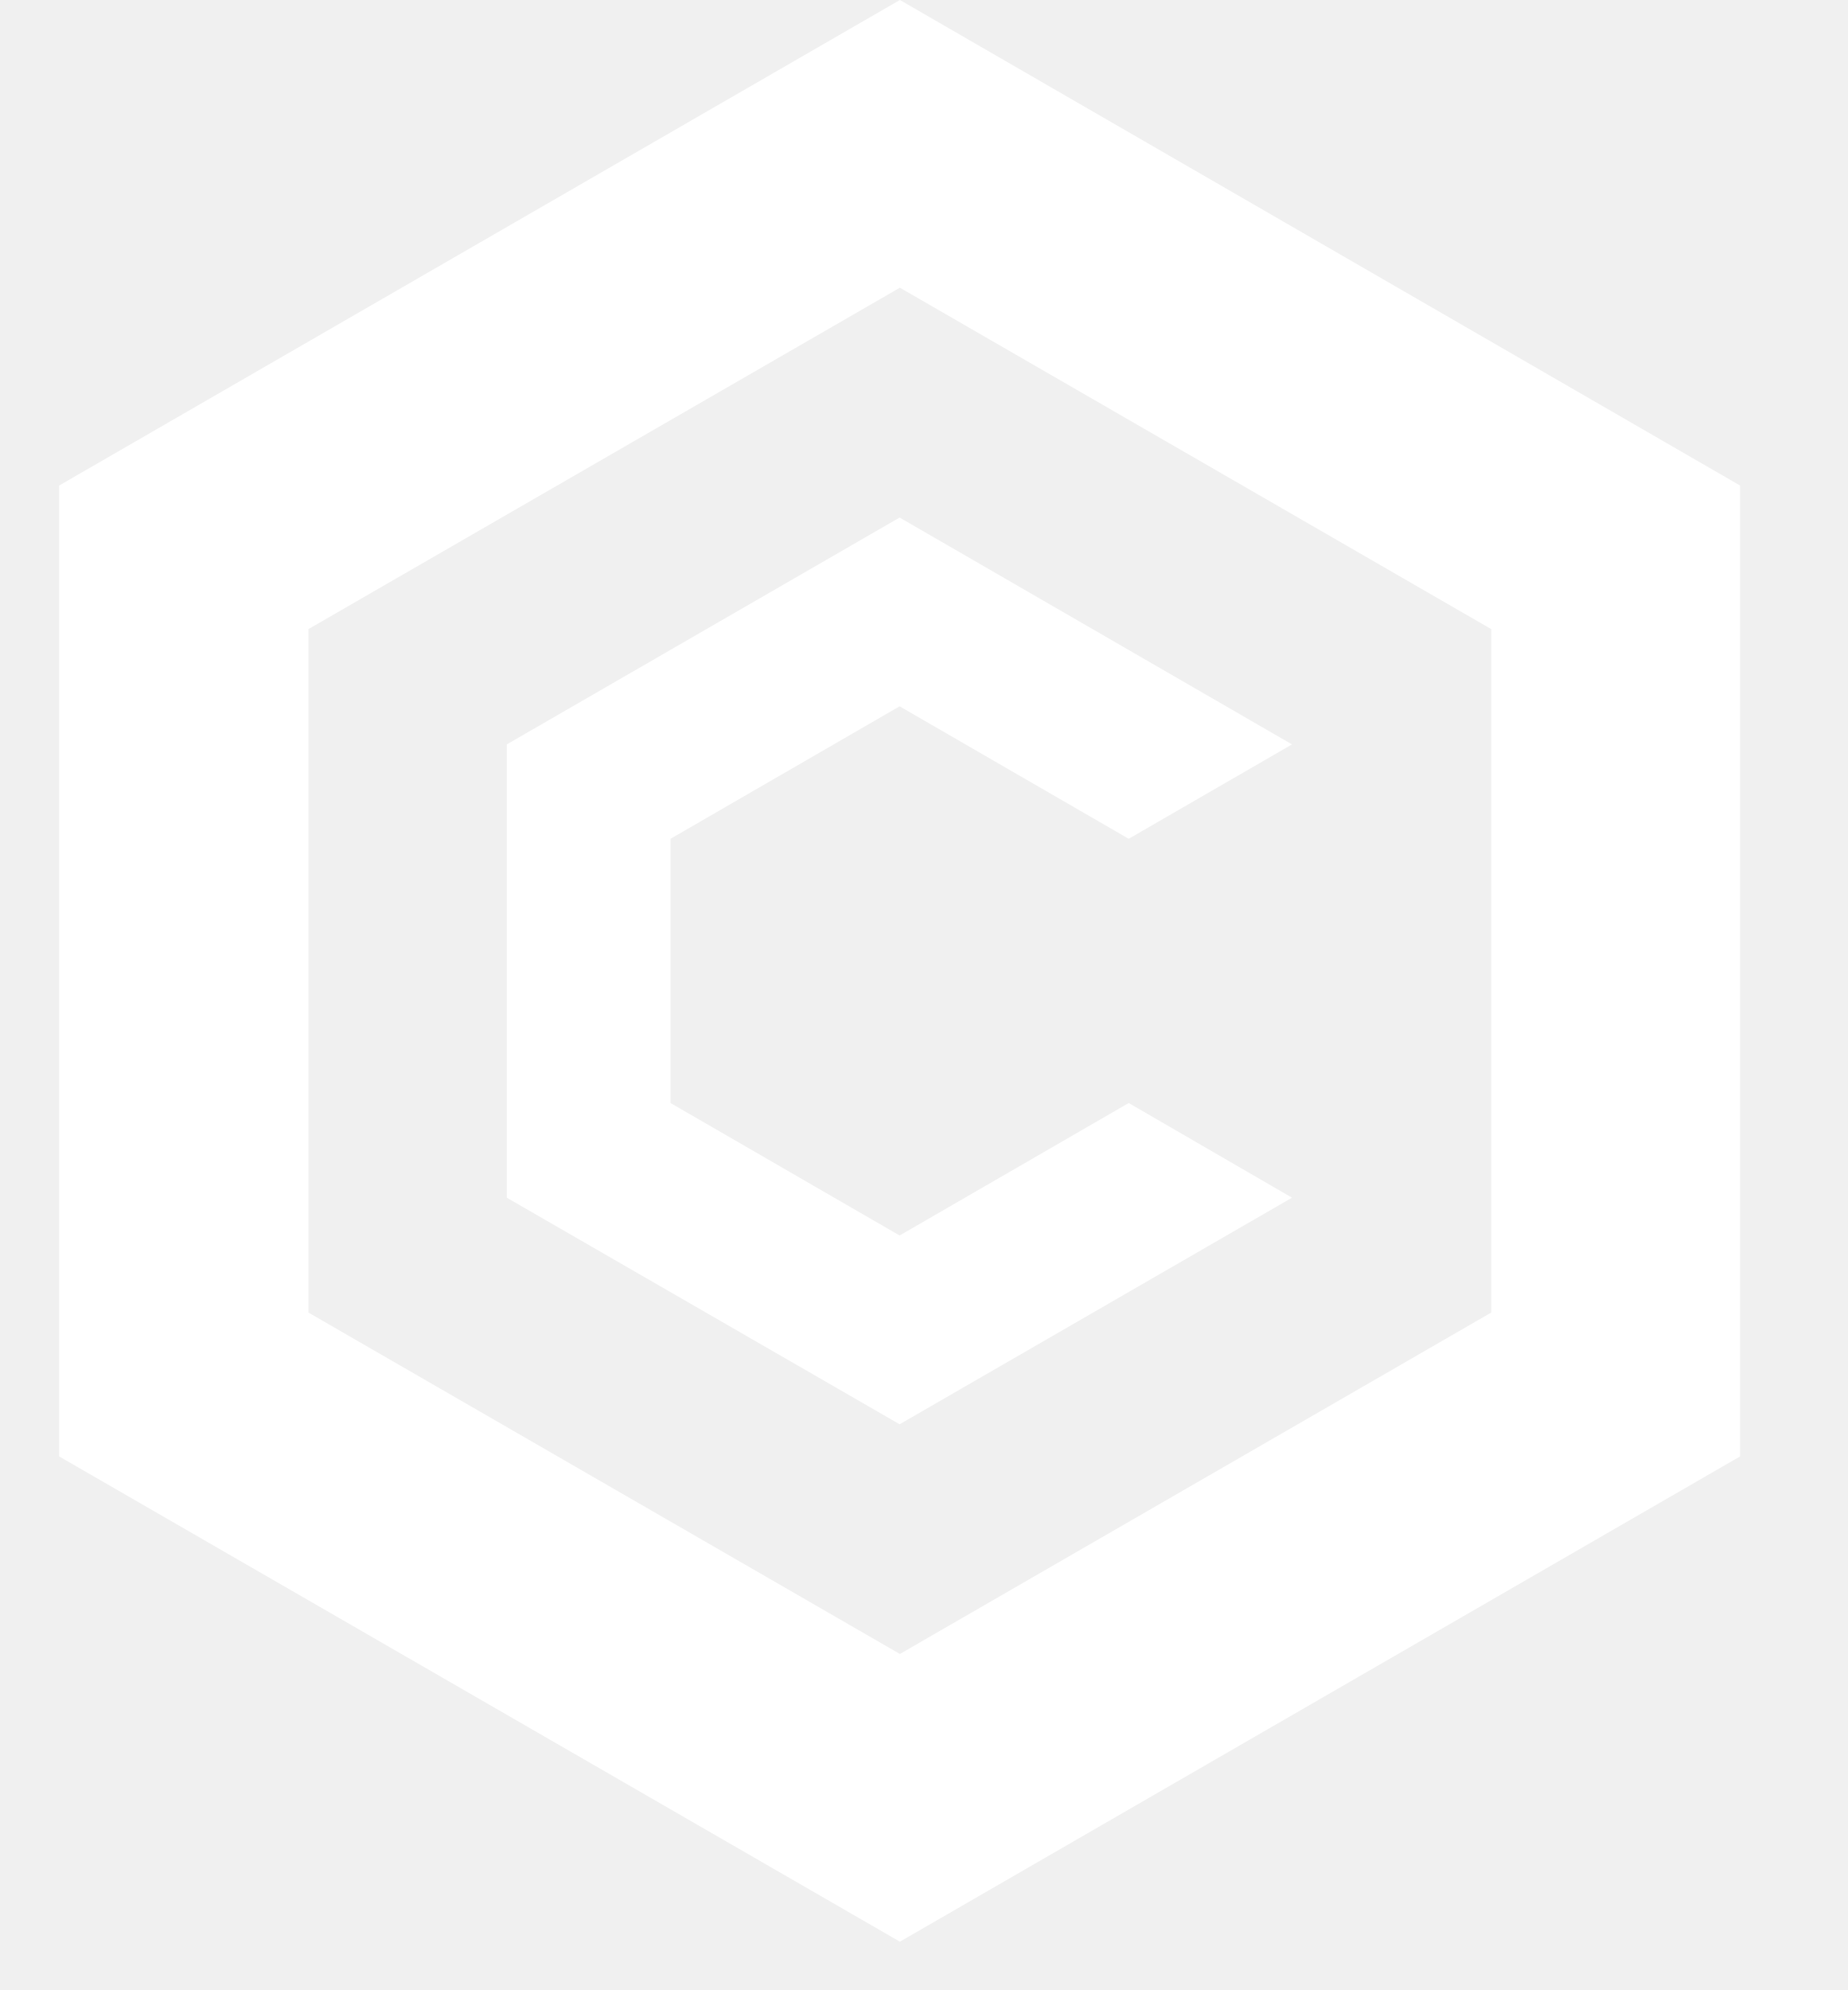
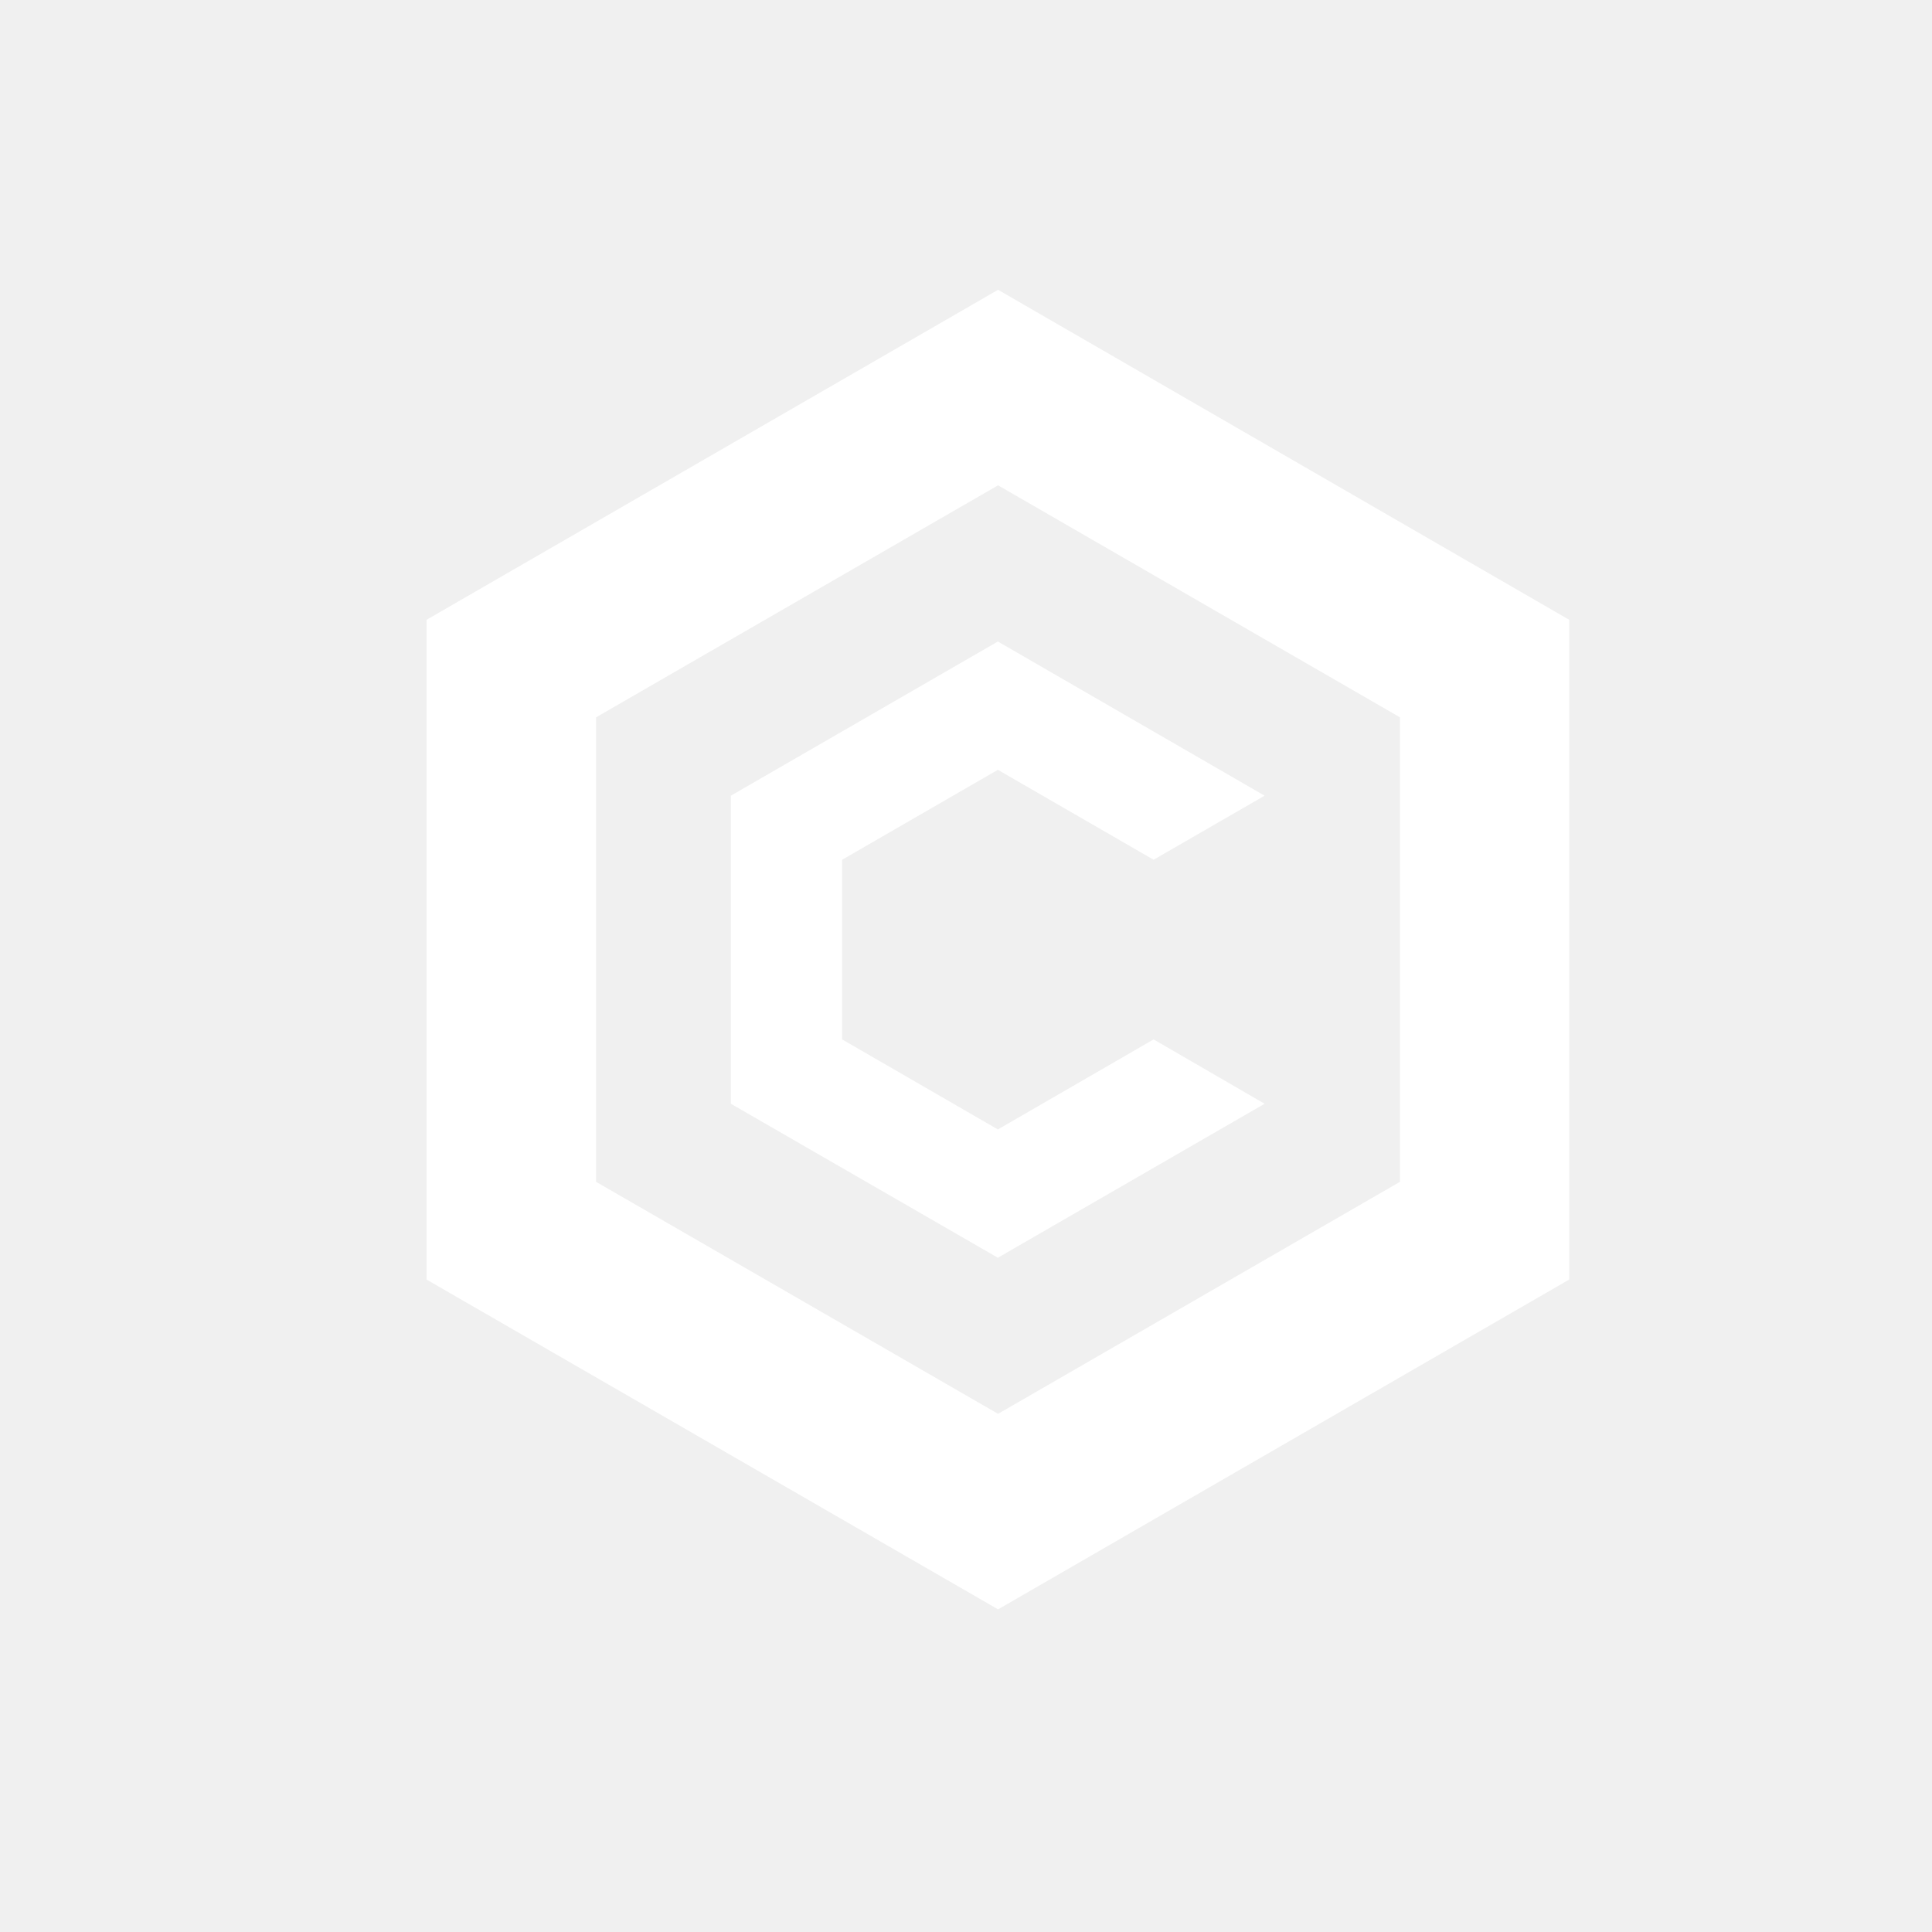
- <svg xmlns="http://www.w3.org/2000/svg" width="13" height="14" viewBox="0 0 13 14" fill="none">
-   <path d="M6.332 0L0.416 3.416V10.246L6.332 13.66L12.244 10.246V3.416L6.332 0ZM10.493 9.234L6.332 11.636L2.17 9.234V4.426L6.332 2.024L10.493 4.426V9.234Z" fill="white" />
-   <path d="M9.091 8.426L6.33 10.02L3.566 8.426V5.237L6.33 3.641L9.091 5.237L7.942 5.901L6.33 4.969L4.718 5.901V7.76L6.33 8.692L7.942 7.76L9.091 8.426Z" fill="white" />
+ <svg xmlns="http://www.w3.org/2000/svg" width="20" height="20" viewBox="0 0 20 20" fill="none">
+   <path d="M10.332 3L4.416 6.416V13.246L10.332 16.66L16.244 13.246V6.416L10.332 3ZM14.493 12.234L10.332 14.636L6.17 12.234V7.426L10.332 5.024L14.493 7.426V12.234Z" fill="white" />
+   <path d="M13.091 11.426L10.33 13.02L7.566 11.426V8.237L10.33 6.641L13.091 8.237L11.942 8.9L10.33 7.969L8.718 8.9V10.76L10.33 11.692L11.942 10.76L13.091 11.426Z" fill="white" />
</svg>
